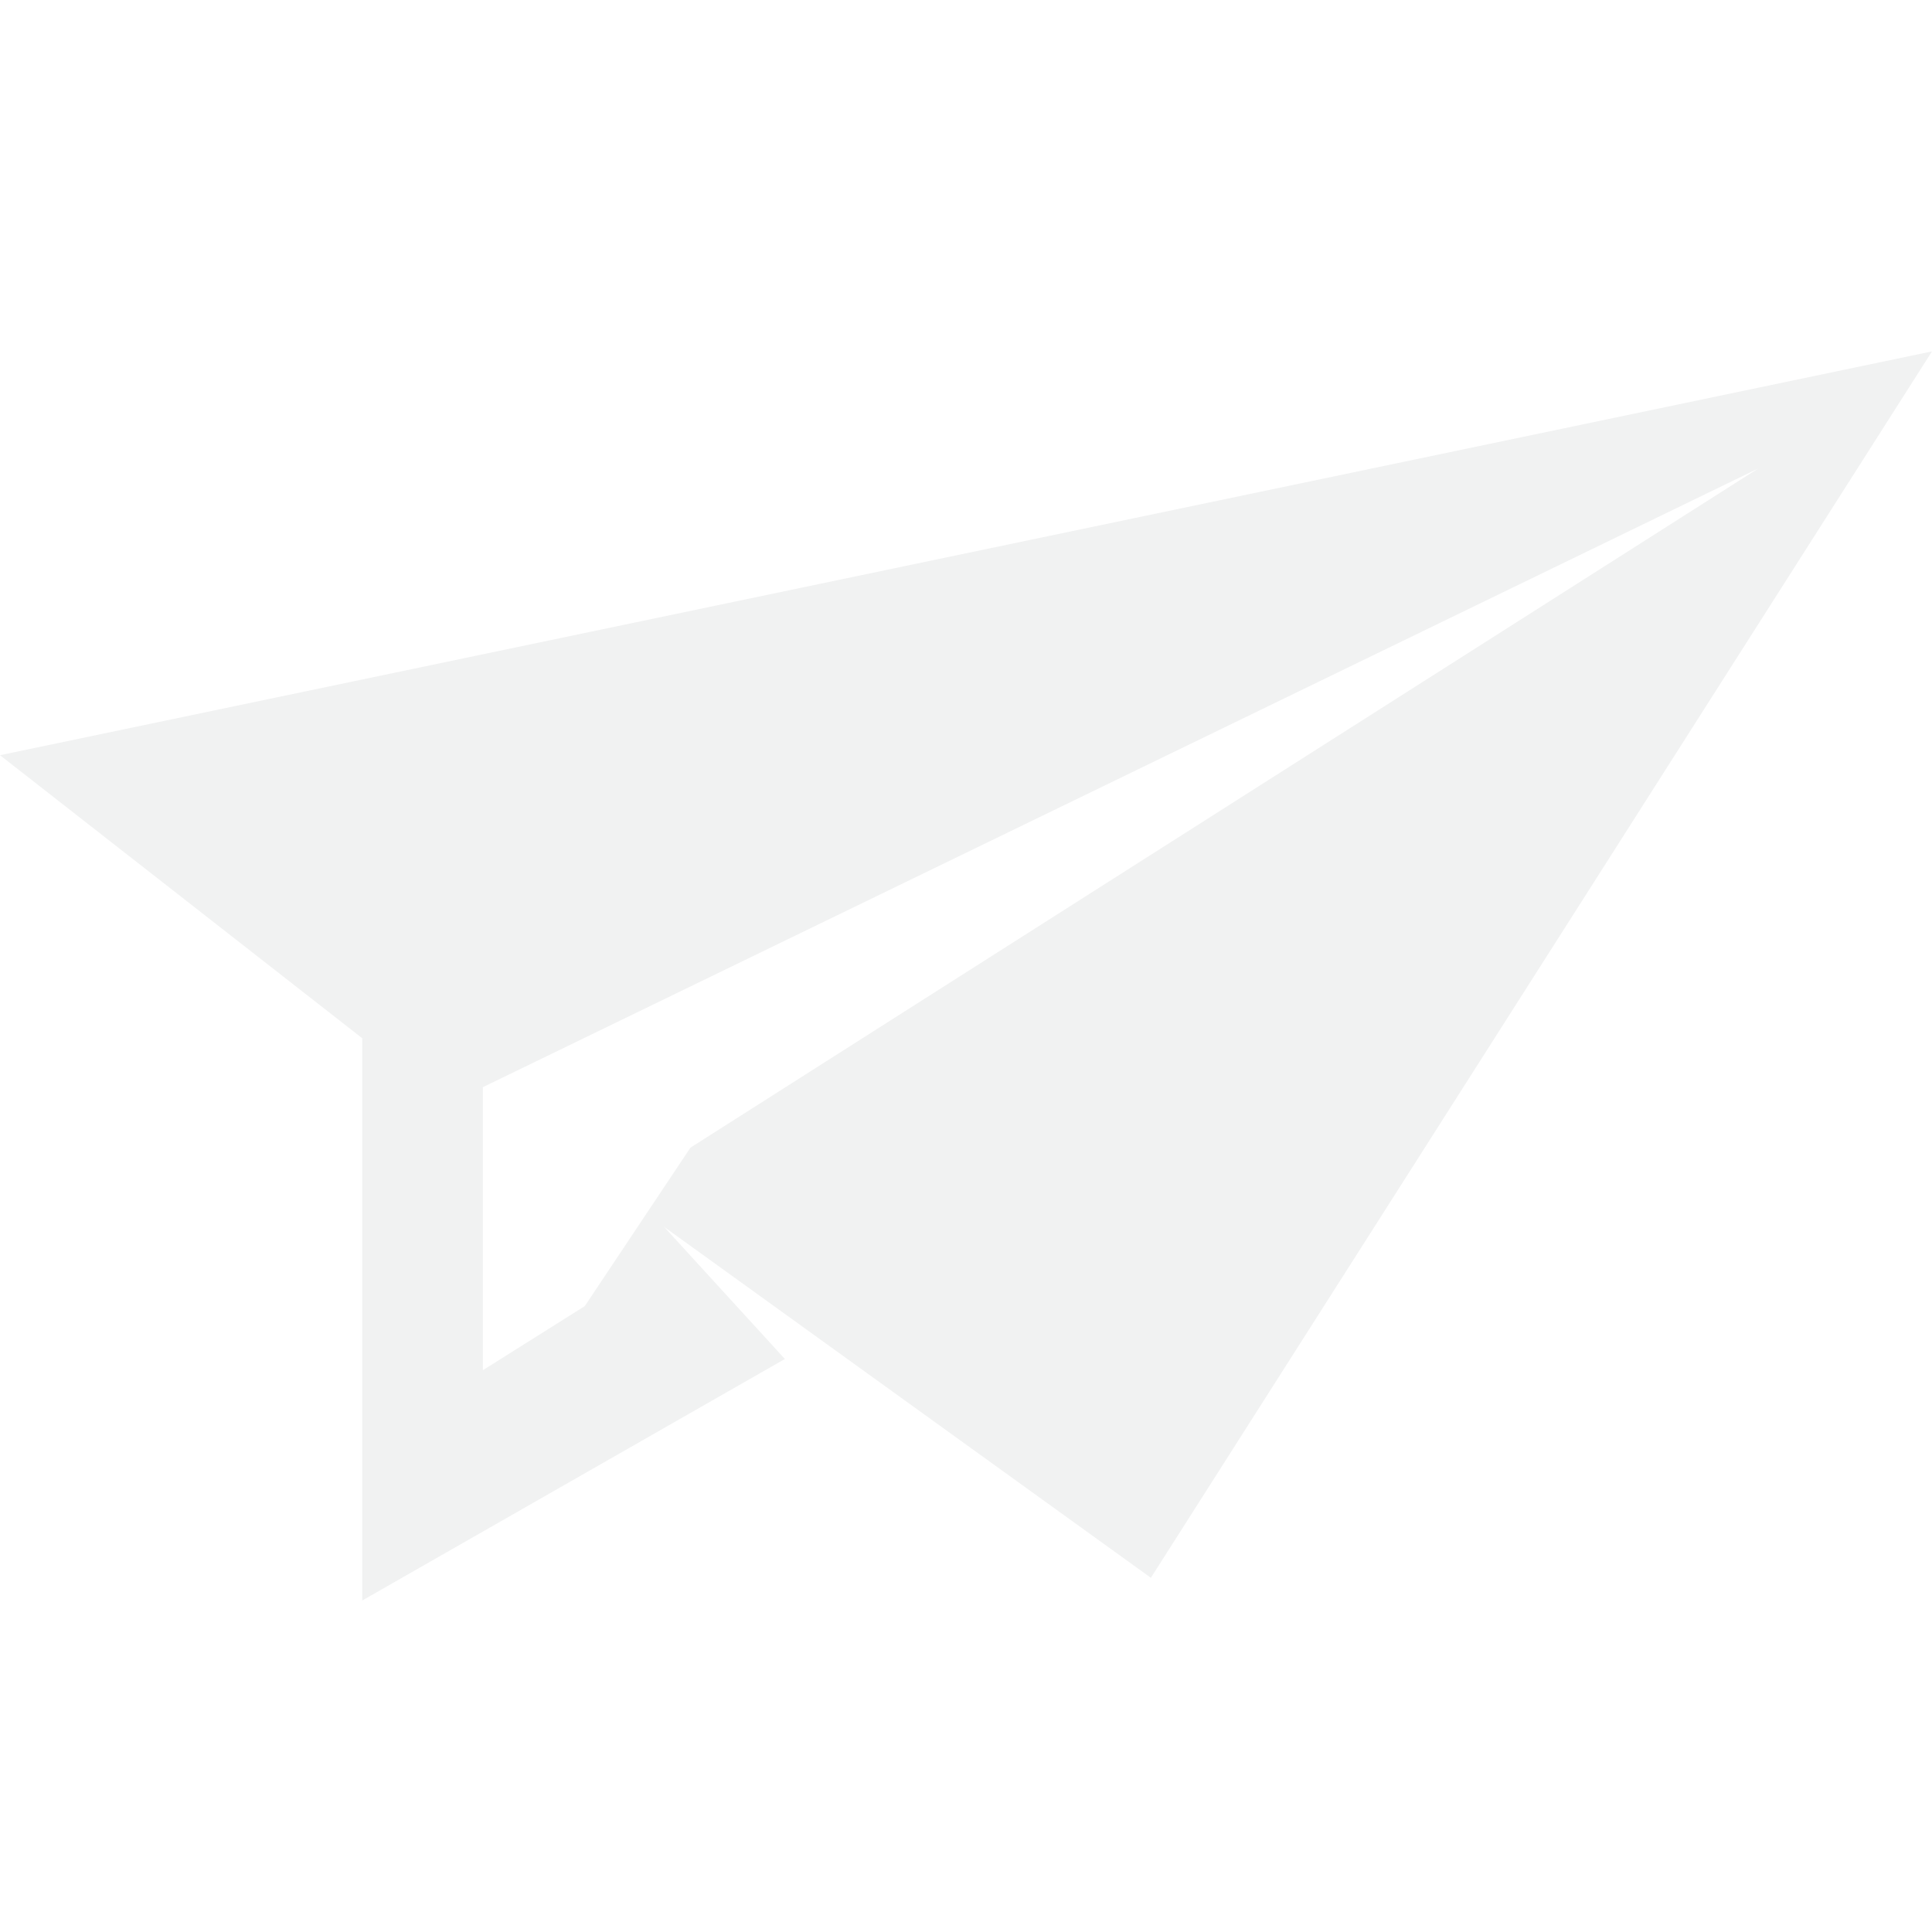
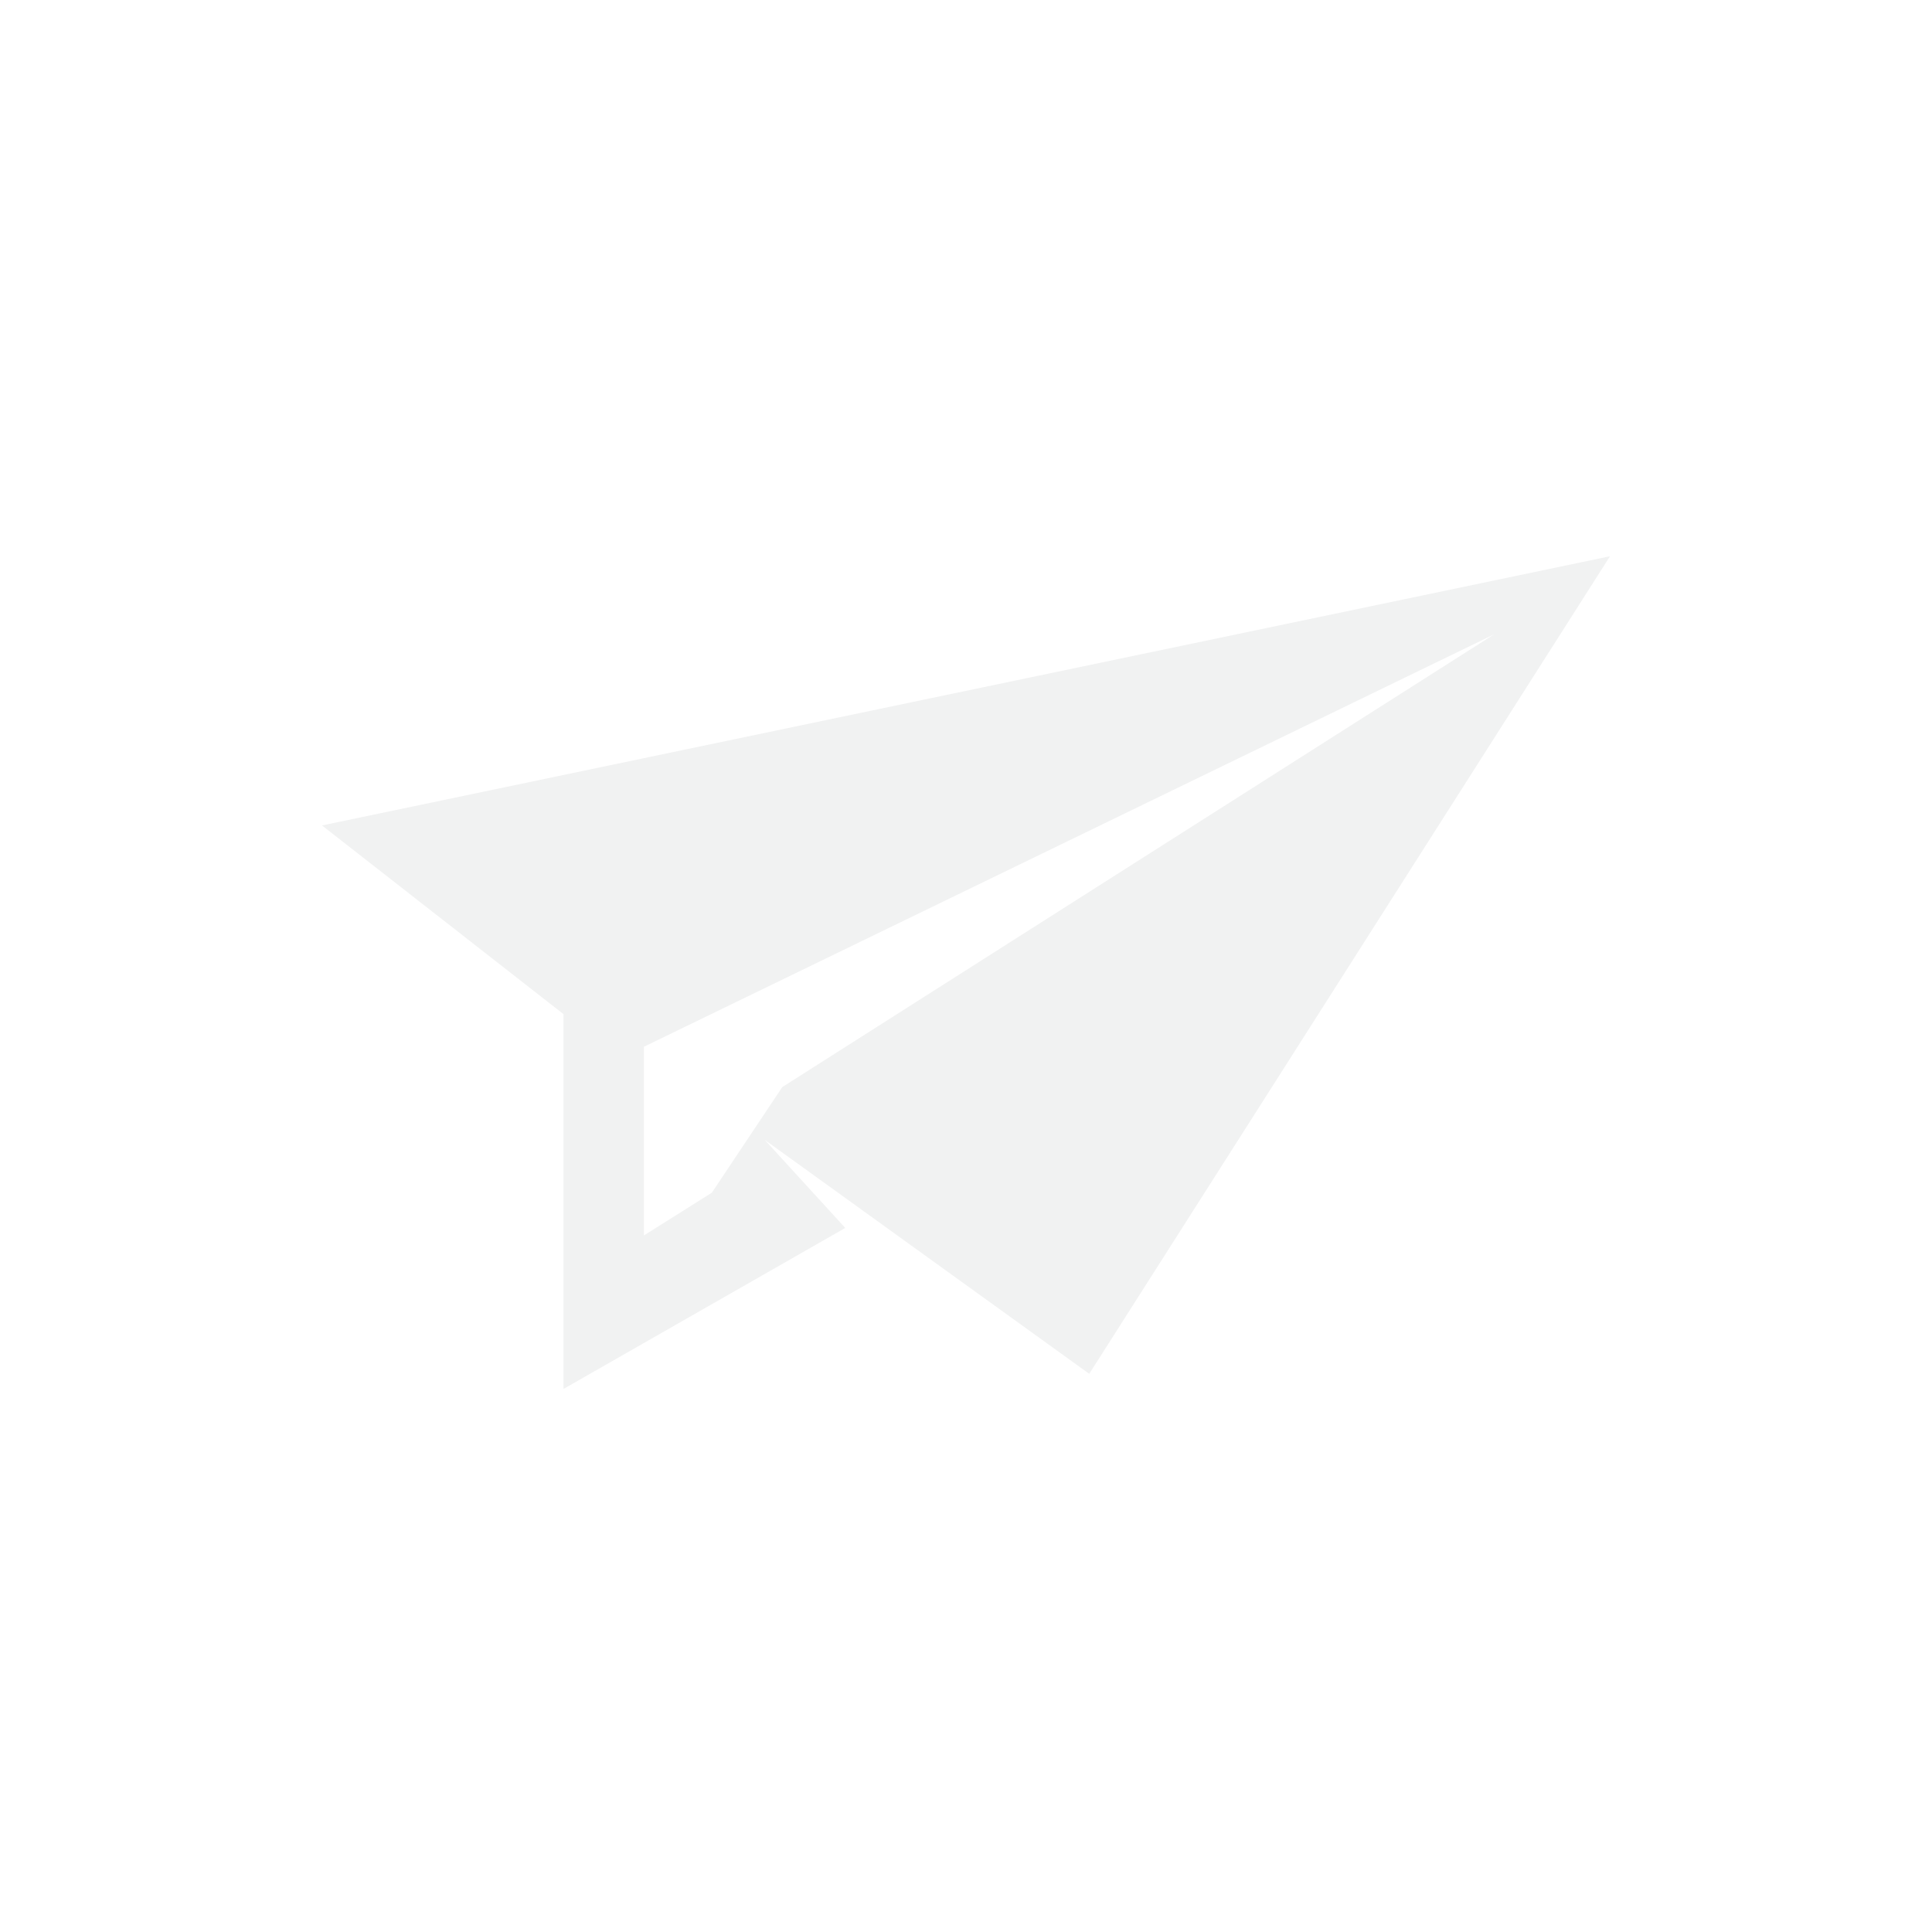
- <svg xmlns="http://www.w3.org/2000/svg" id="svg7384" style="enable-background:new" viewBox="0 0 16 15.974" version="1.1">
+ <svg xmlns="http://www.w3.org/2000/svg" id="svg7384" style="enable-background:new" viewBox="-4 -4 24 24" version="1.1">
  <g id="layer12" transform="translate(-305 -201)">
    <path id="path6" style="fill:#f1f2f2" d="m321 203.91-16 3.344 3 2.344v4.656l3.5-2-1-1.094 4.031 2.906zm-1.438 0.969-8.844 5.625-0.875 1.312-0.844 0.531v-2.344z" />
  </g>
</svg>
